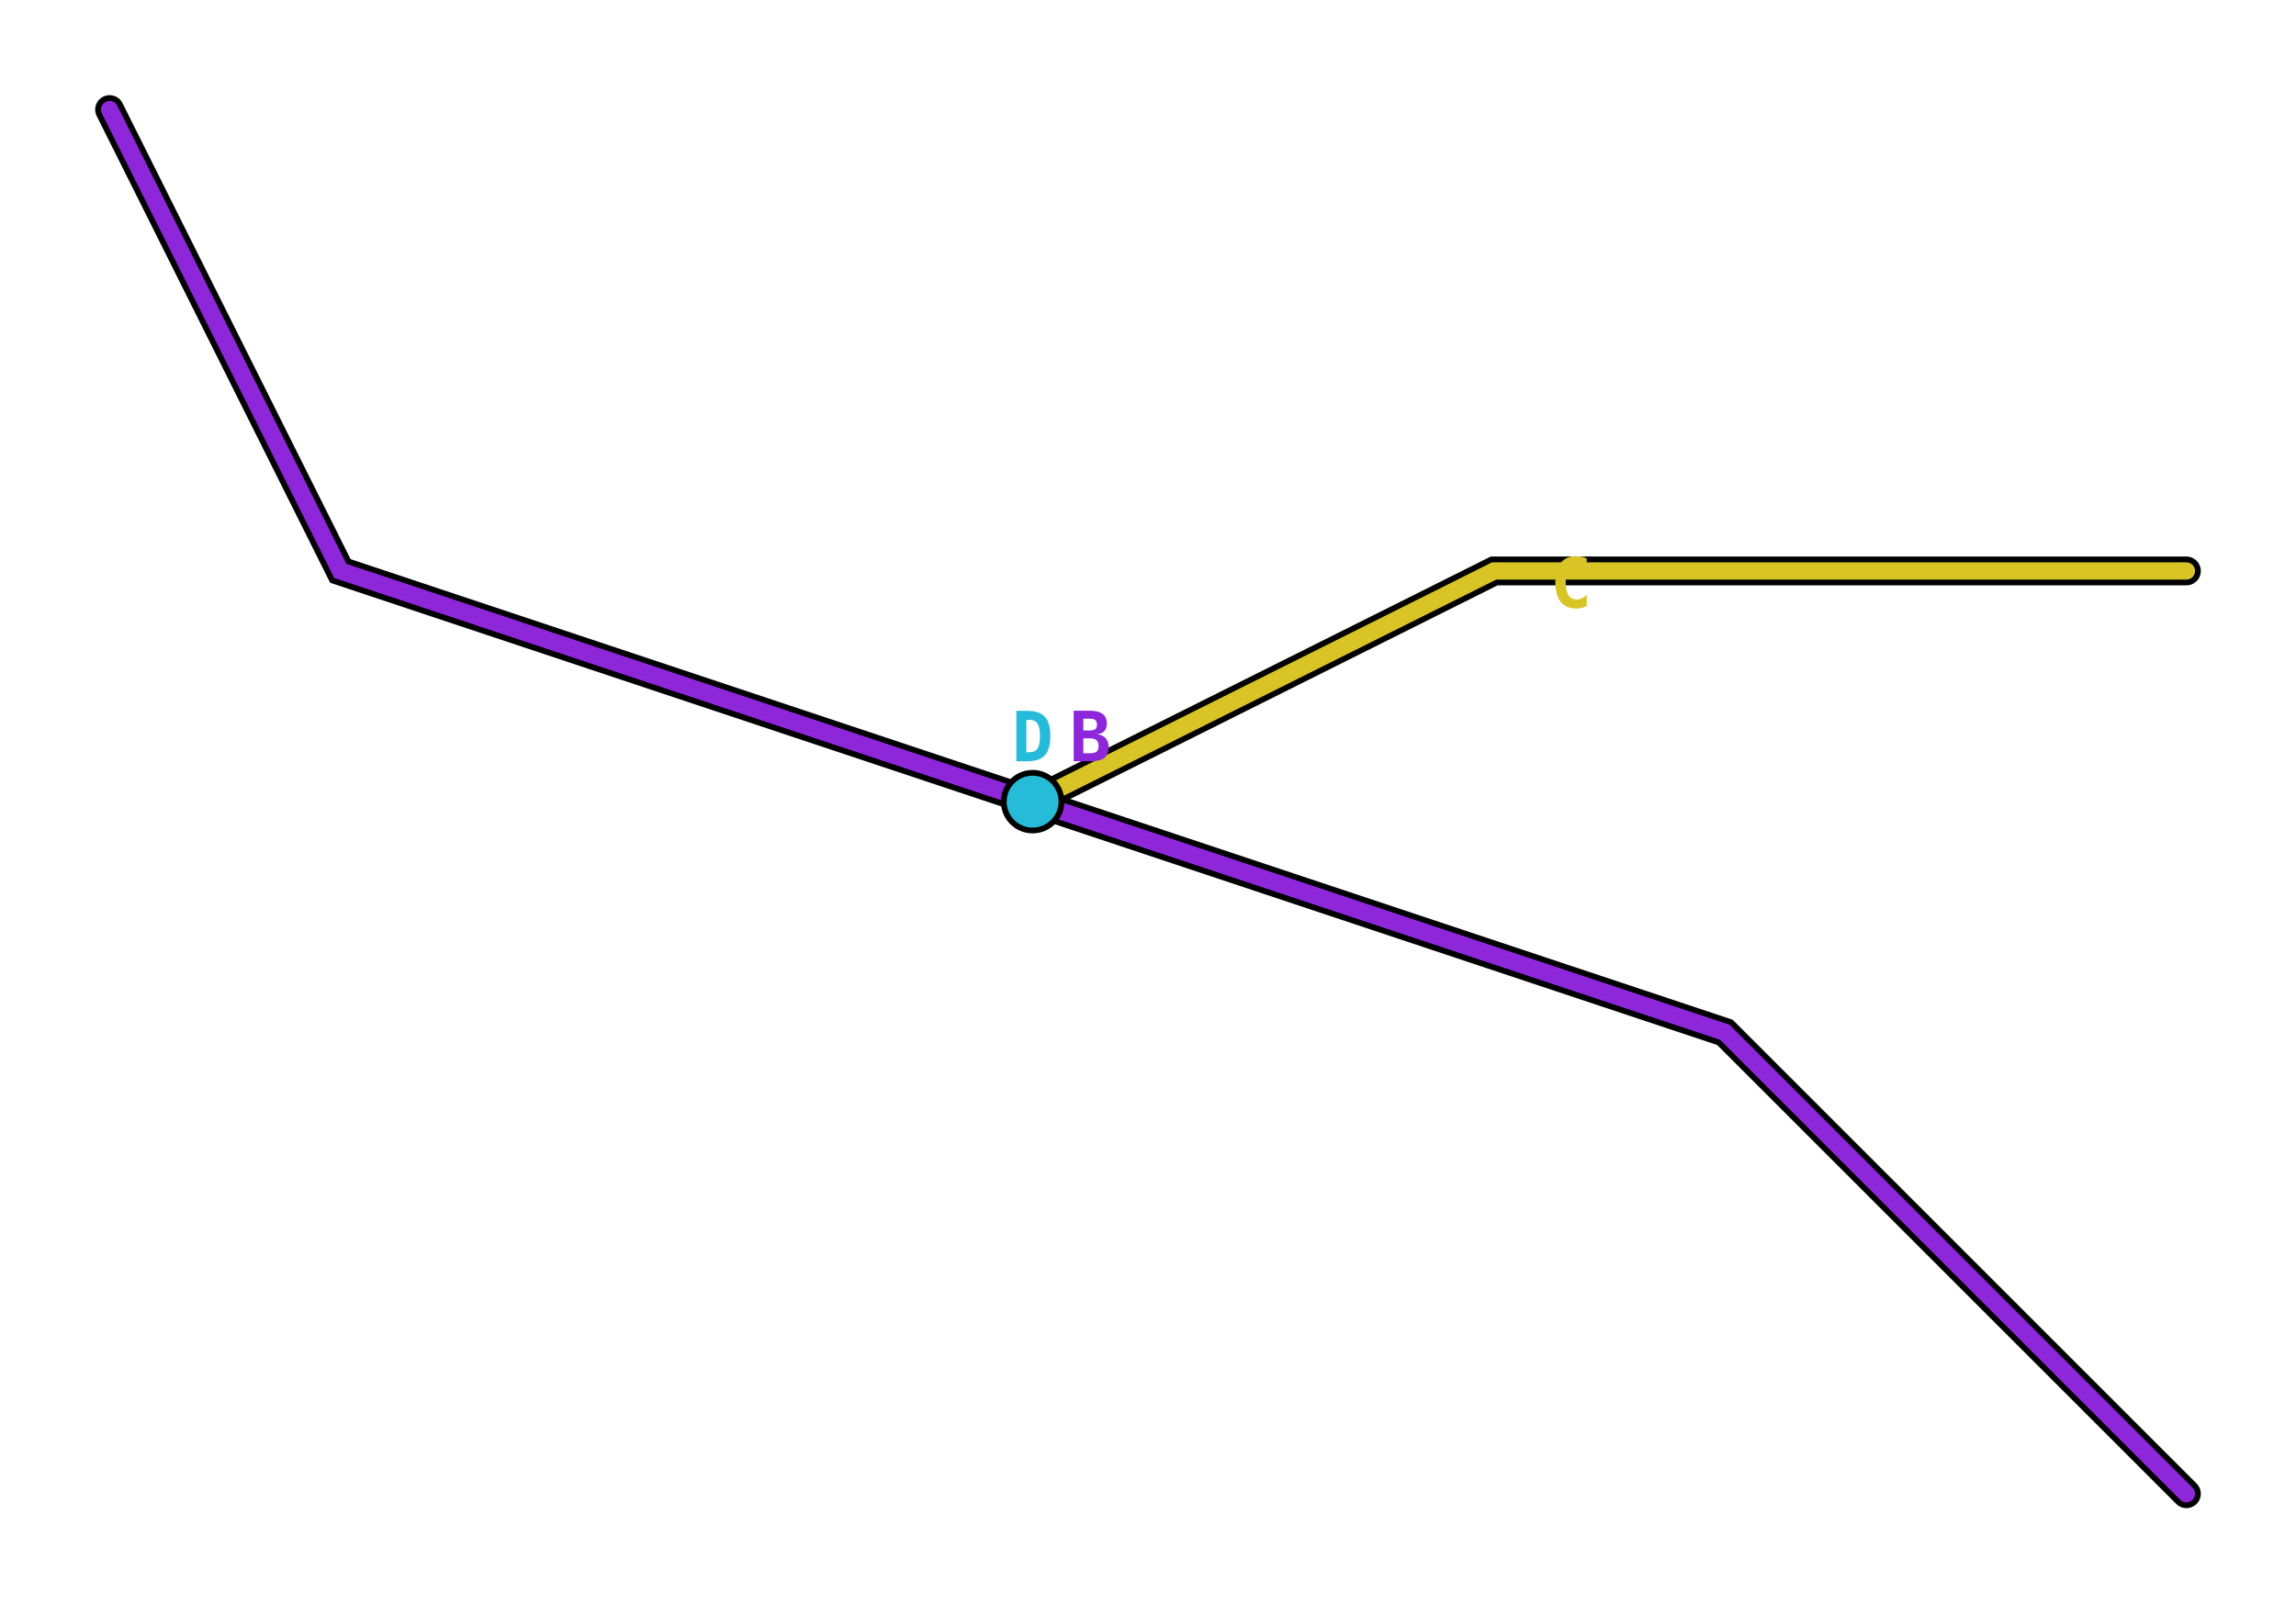
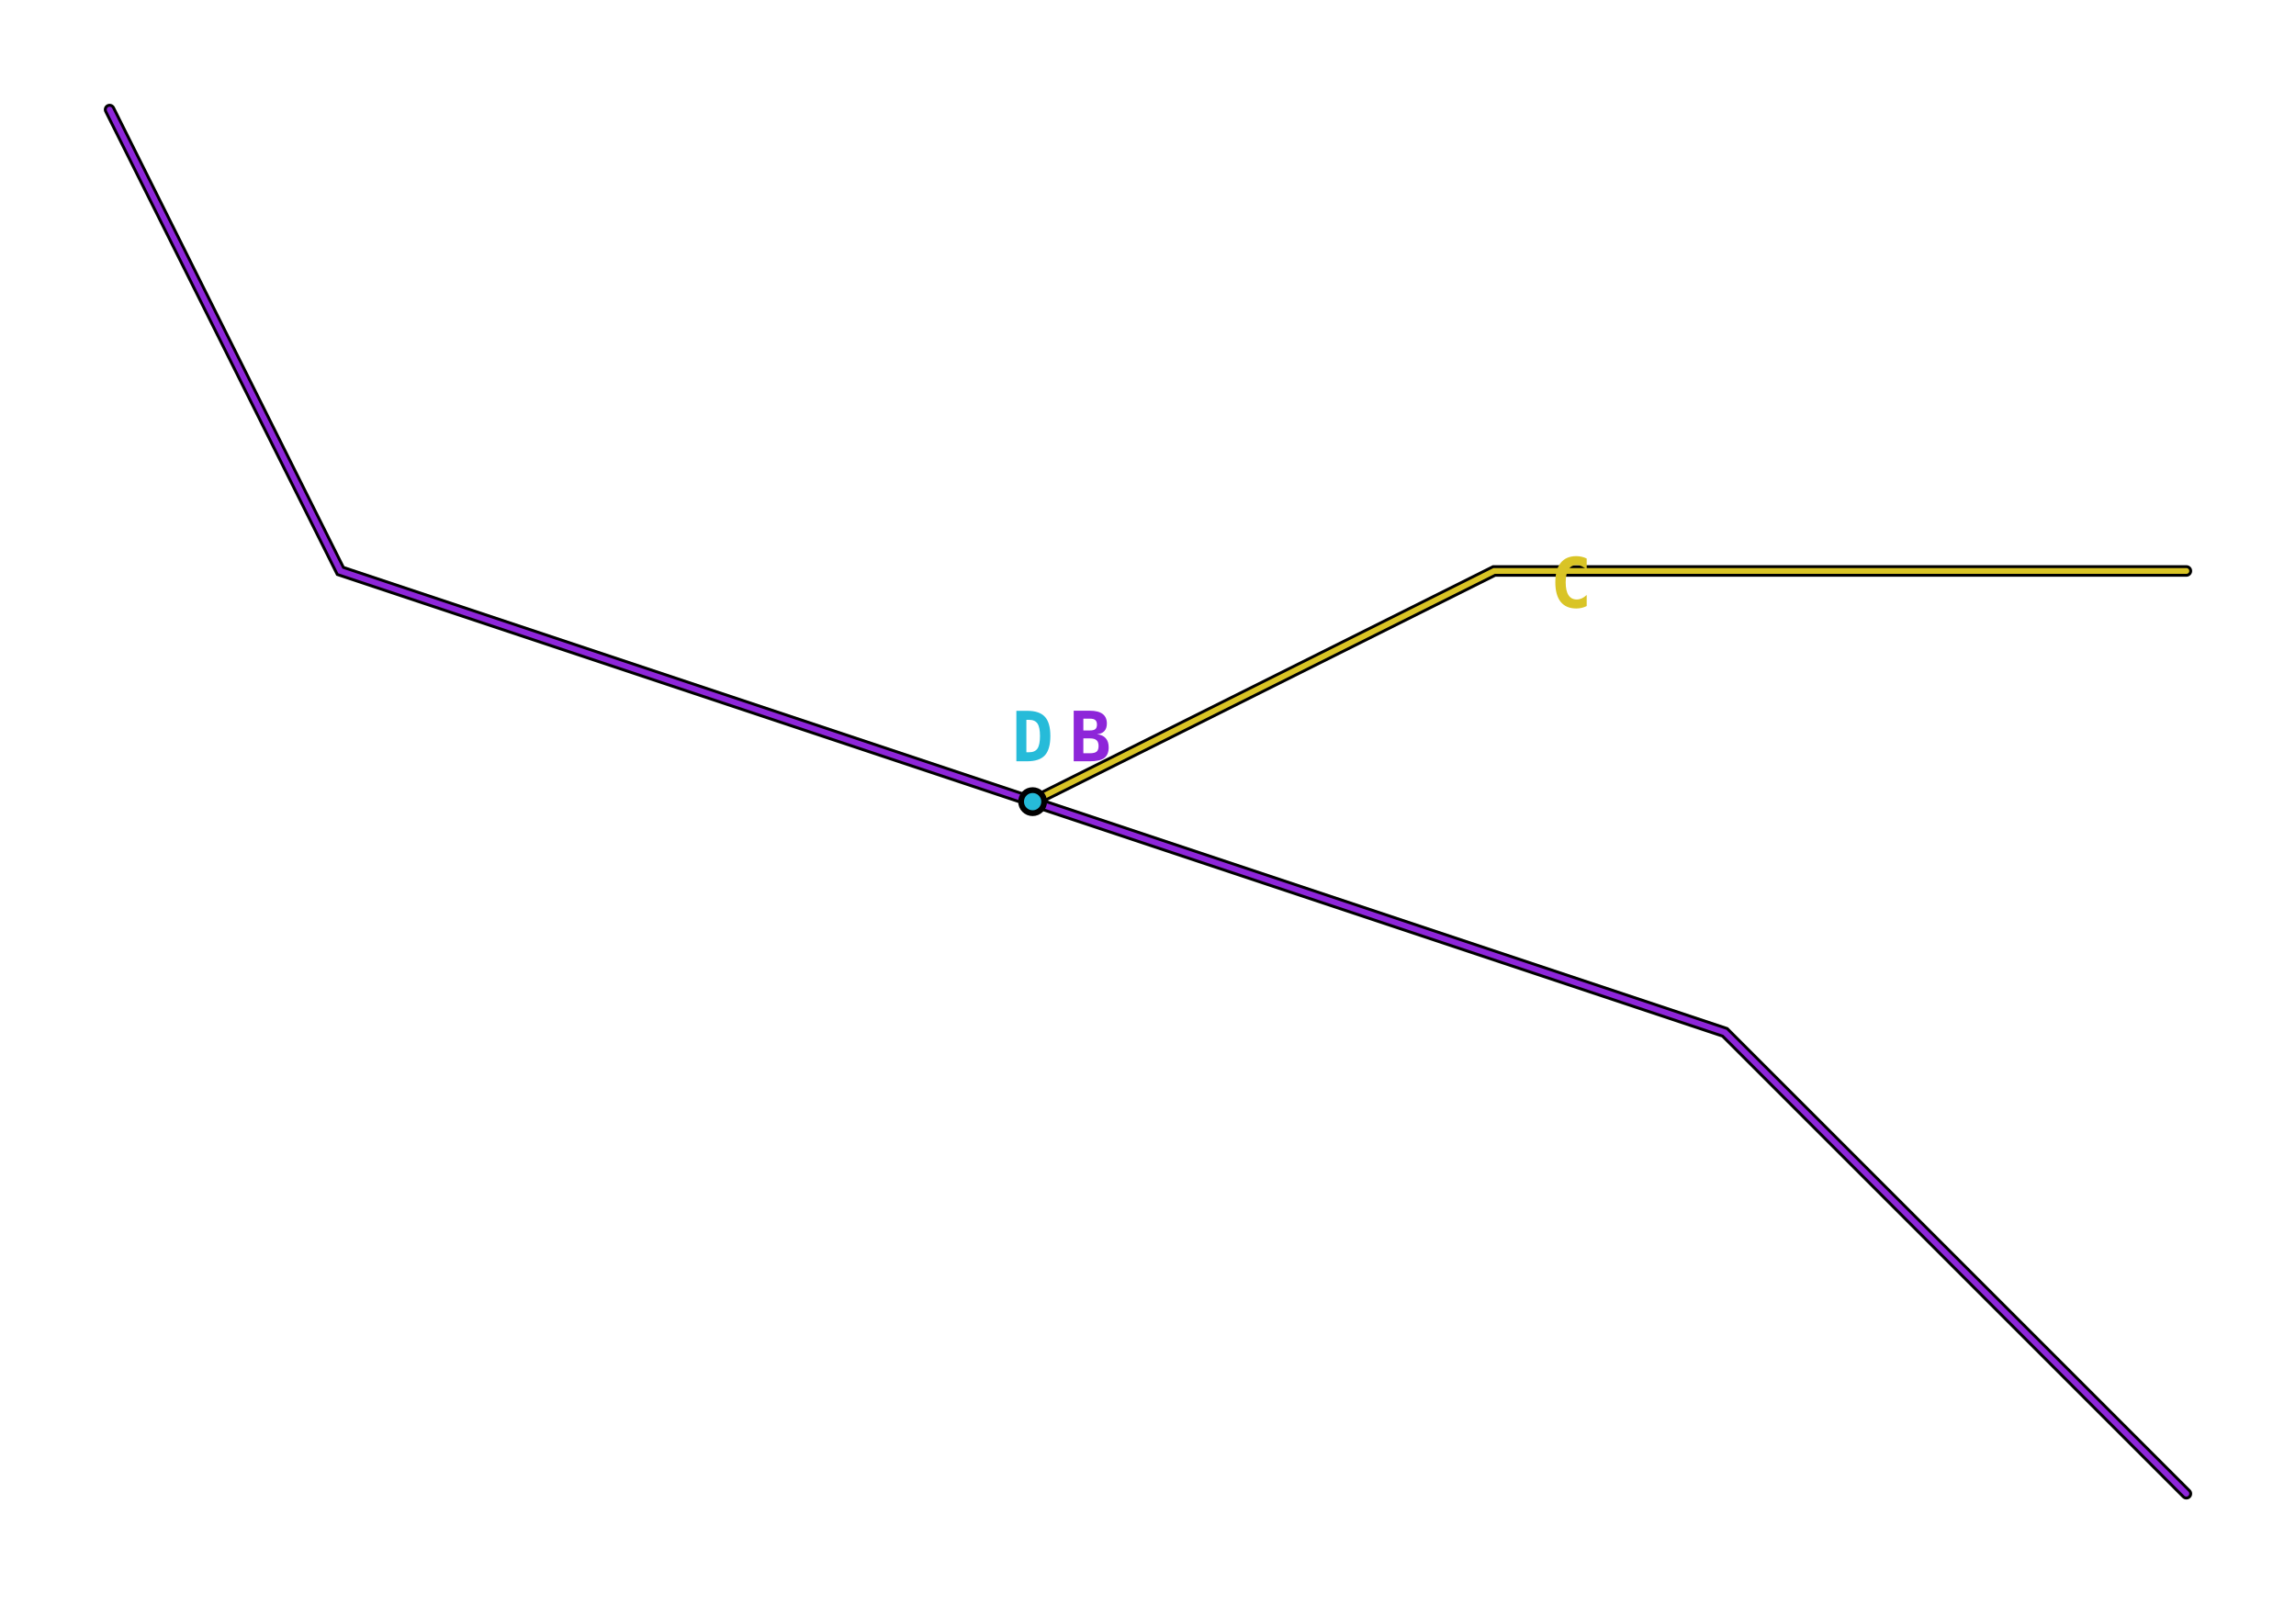
<svg xmlns="http://www.w3.org/2000/svg" width="100%" height="auto" viewBox="21 21 398 278">
-   <polyline stroke="black" stroke-width="5" stroke-linecap="round" fill="none" points="40,40 80,120 320,200 400,280" />
-   <polyline stroke="hsl(275,70%,50%)" stroke-width="3" stroke-linecap="round" fill="none" points="40,40 80,120 320,200 400,280" />
-   <polyline stroke="black" stroke-width="5" stroke-linecap="round" fill="none" points="200,160 280,120 400,120" />
-   <polyline stroke="hsl(53,70%,50%)" stroke-width="3" stroke-linecap="round" fill="none" points="200,160 280,120 400,120" />
-   <circle cx="200" cy="160" r="5" stroke="black" fill="hsl(190,70%,50%)" />
+   <polyline stroke="black" stroke-width="2" stroke-linecap="round" fill="none" points="40,40 80,120 320,200 400,280" />
+   <polyline stroke="hsl(275,70%,50%)" stroke-width="1" stroke-linecap="round" fill="none" points="40,40 80,120 320,200 400,280" />
+   <polyline stroke="black" stroke-width="2" stroke-linecap="round" fill="none" points="200,160 280,120 400,120" />
+   <polyline stroke="hsl(53,70%,50%)" stroke-width="1" stroke-linecap="round" fill="none" points="200,160 280,120 400,120" />
+   <circle cx="200" cy="160" r="2" stroke="black" fill="hsl(190,70%,50%)" />
  <text x="" y="" fill="" font-size="1.0rem" text-anchor="middle" font-family="monospace" font-weight="bold" />
  <text x="210" y="153" fill="hsl(275,70%,50%)" font-size="1.0rem" text-anchor="middle" font-family="monospace" font-weight="bold">B</text>
  <text x="" y="" fill="" font-size="1.0rem" text-anchor="middle" font-family="monospace" font-weight="bold" />
  <text x="293.333" y="126.333" fill="hsl(53,70%,50%)" font-size="1.0rem" text-anchor="middle" font-family="monospace" font-weight="bold">C</text>
  <text x="200" y="153" fill="hsl(190,70%,50%)" font-size="1.0rem" text-anchor="middle" font-family="monospace" font-weight="bold">D</text>
</svg>
